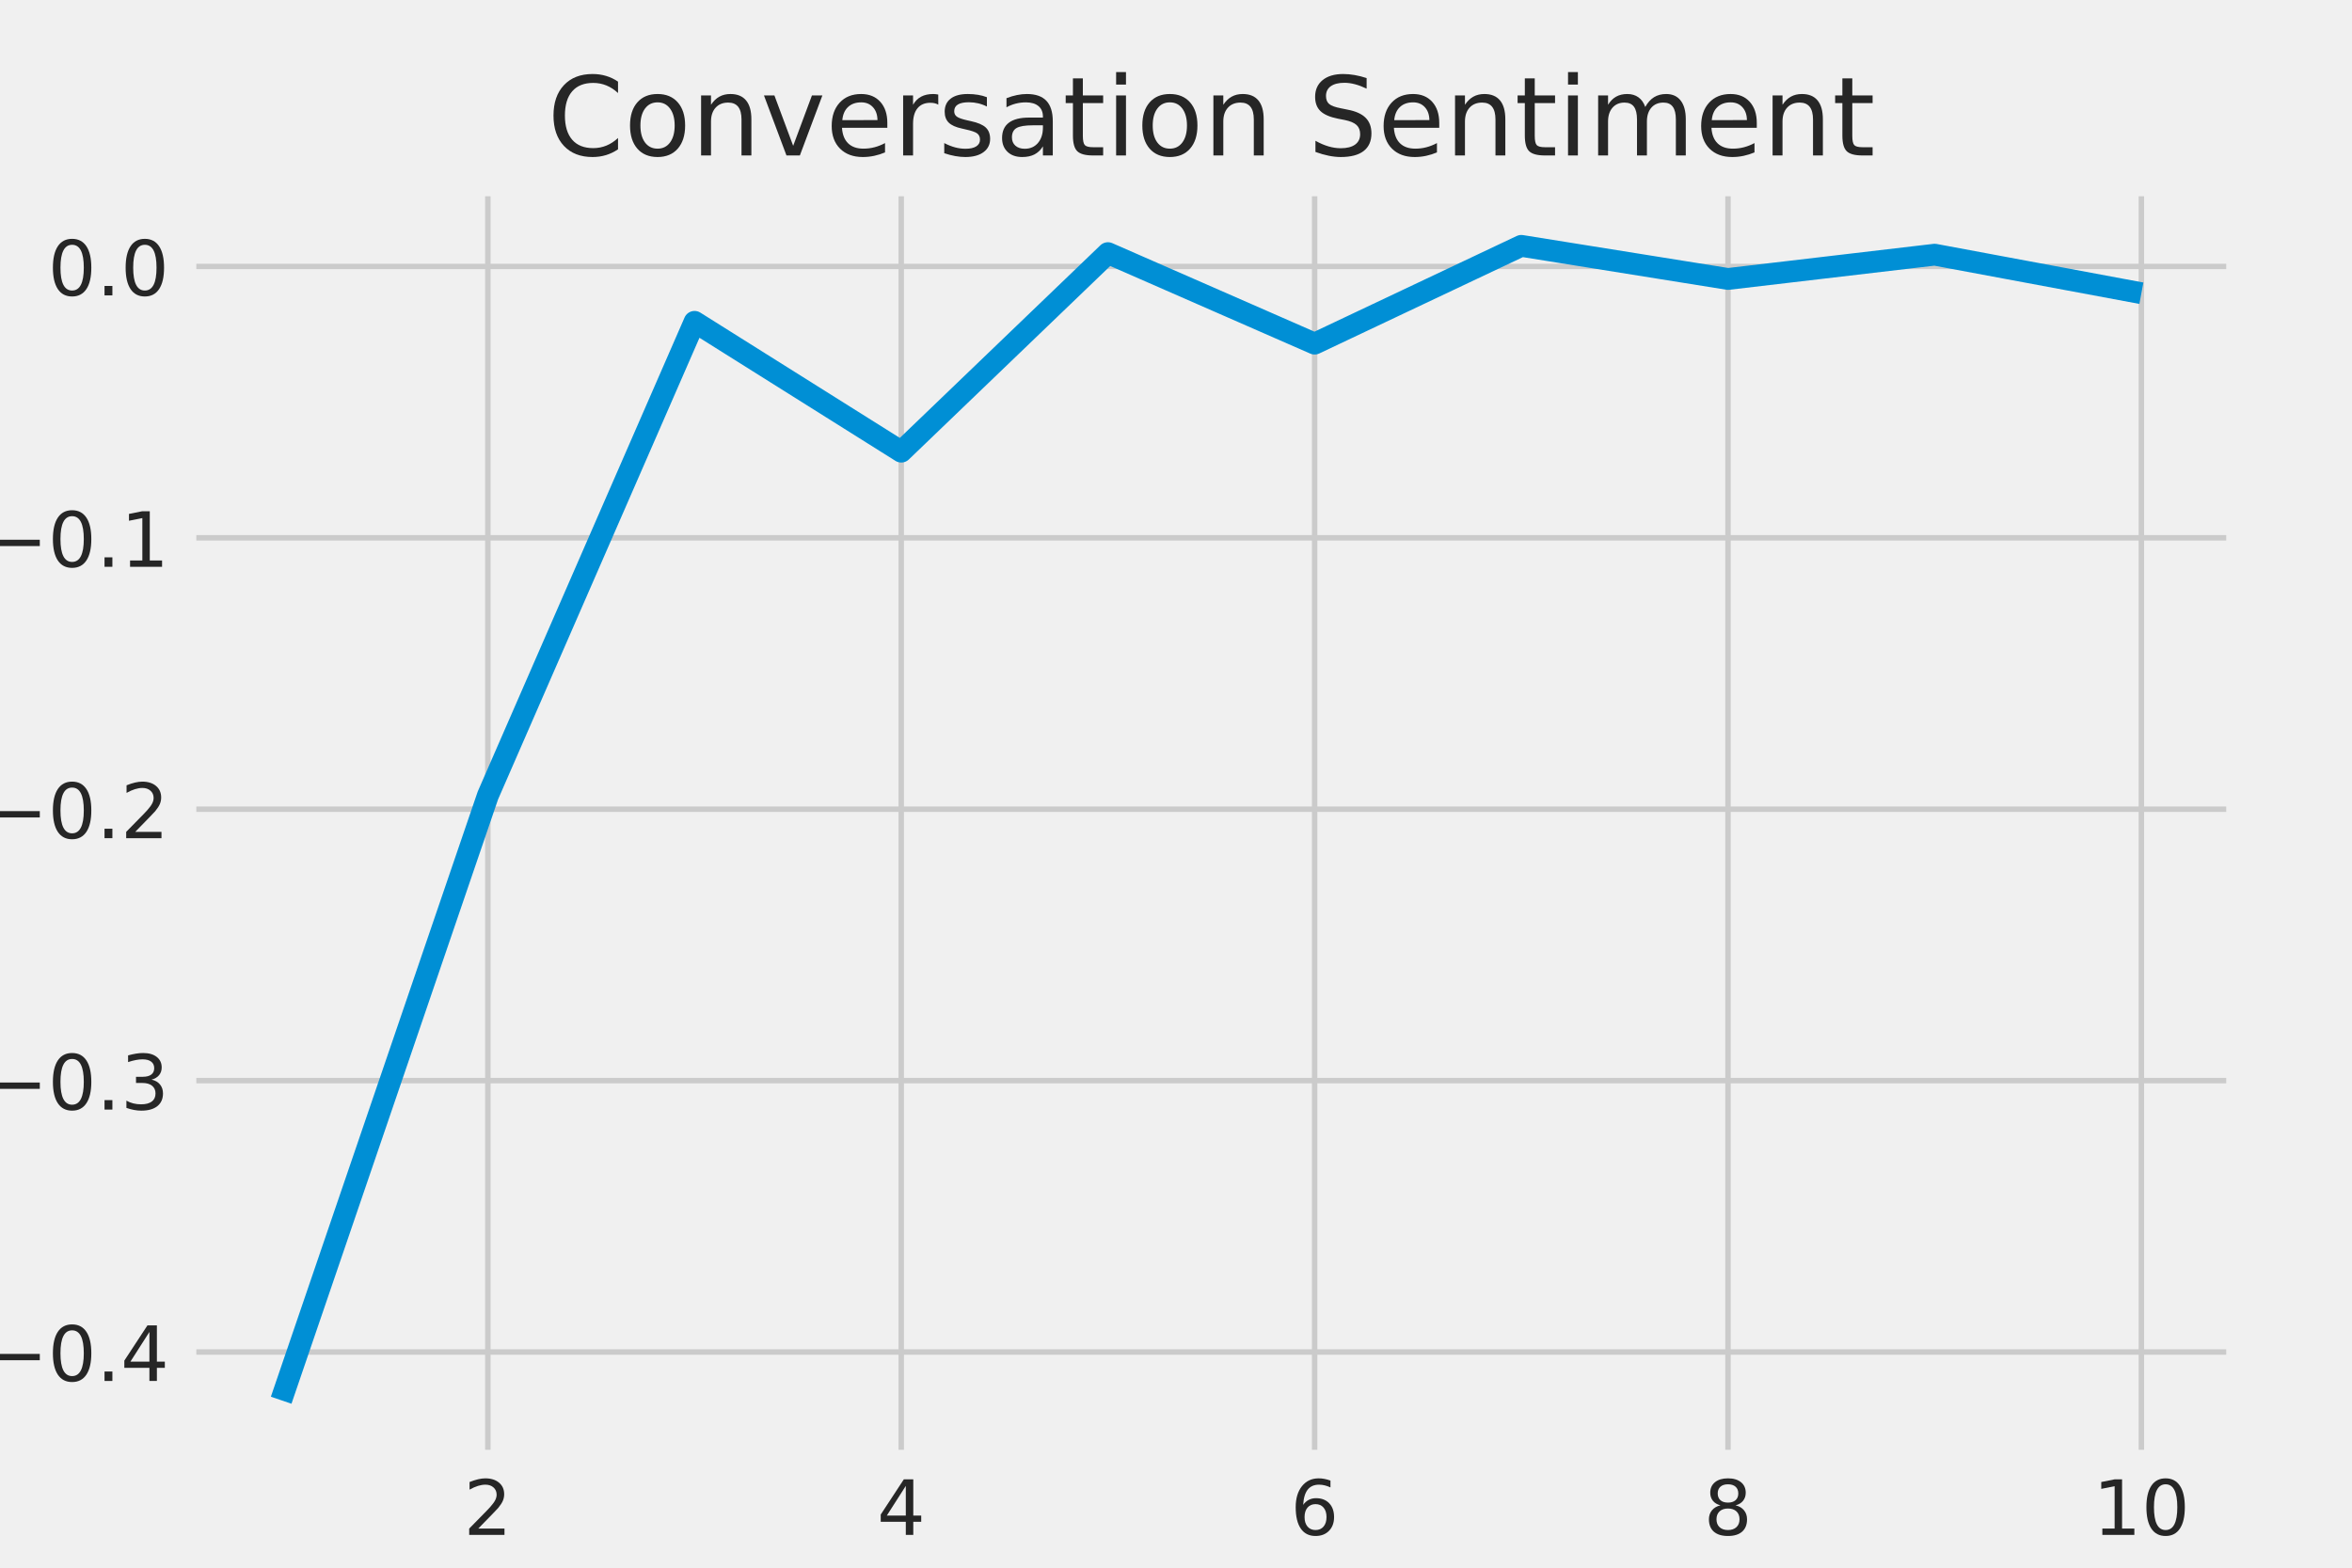
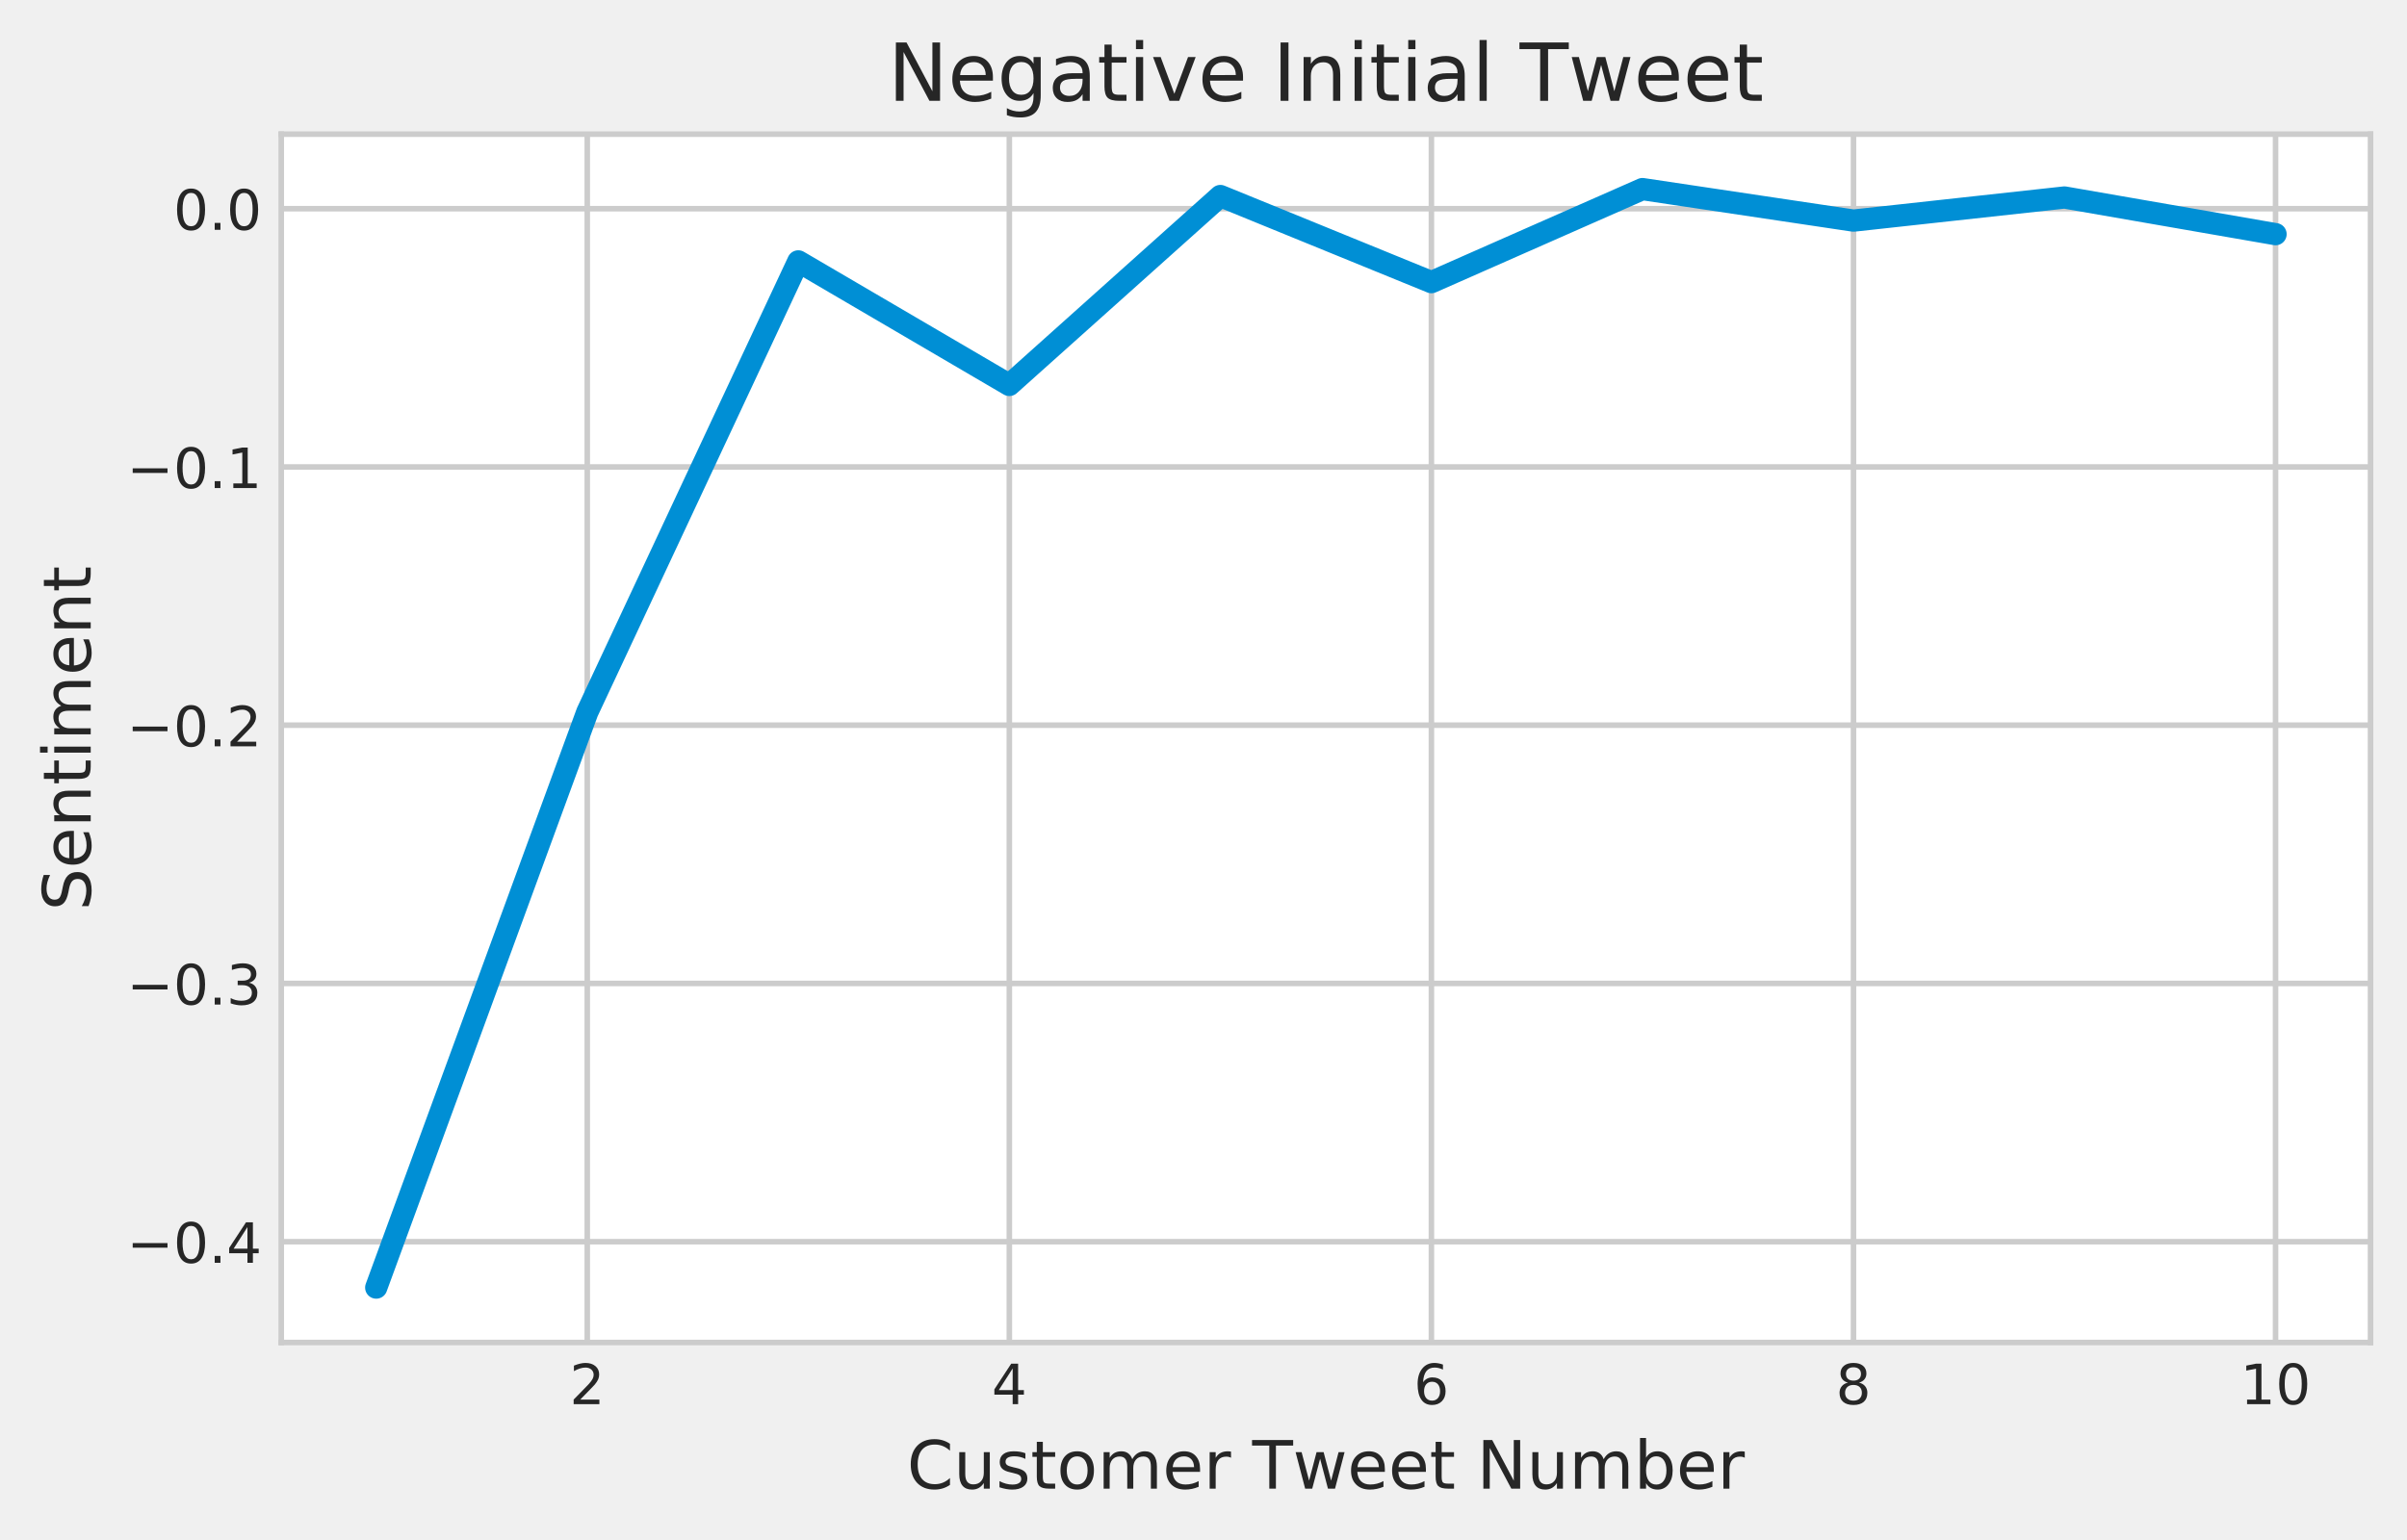
- <svg xmlns="http://www.w3.org/2000/svg" xmlns:xlink="http://www.w3.org/1999/xlink" height="288pt" version="1.1" viewBox="0 0 432 288" width="432pt">
+ <svg xmlns="http://www.w3.org/2000/svg" xmlns:xlink="http://www.w3.org/1999/xlink" height="277pt" version="1.1" viewBox="0 0 433 277" width="433pt">
  <defs>
    <style type="text/css">
*{stroke-linecap:butt;stroke-linejoin:round;}
  </style>
  </defs>
  <g id="figure_1">
    <g id="patch_1">
-       <path d="M 0 288  L 432 288  L 432 0  L 0 0  z " style="fill:#f0f0f0;" />
+       <path d="M 0 277.574  L 433.637 277.574  L 433.637 0  L 0 0  z " style="fill:#f0f0f0;" />
    </g>
    <g id="axes_1">
      <g id="patch_2">
-         <path d="M 34.56 267.84  L 410.4 267.84  L 410.4 34.56  L 34.56 34.56  z " style="fill:#f0f0f0;" />
+         <path d="M 50.597 241.582  L 426.437 241.582  L 426.437 24.142  L 50.597 24.142  z " style="fill:#ffffff;" />
      </g>
      <g id="matplotlib.axis_1">
        <g id="xtick_1">
          <g id="line2d_1">
-             <path clip-path="url(#pc382b73da5)" d="M 89.607 267.84  L 89.607 34.56  " style="fill:none;stroke:#cbcbcb;" />
+             <path clip-path="url(#p778d859716)" d="M 105.644 241.582  L 105.644 24.142  " style="fill:none;stroke:#cccccc;stroke-linecap:round;" />
          </g>
          <g id="line2d_2" />
          <g id="text_1">
            <defs>
              <path d="M 19.188 8.297  L 53.609 8.297  L 53.609 0  L 7.328 0  L 7.328 8.297  Q 12.938 14.109 22.625 23.891  Q 32.328 33.688 34.812 36.531  Q 39.547 41.844 41.422 45.531  Q 43.312 49.219 43.312 52.781  Q 43.312 58.594 39.234 62.25  Q 35.156 65.922 28.609 65.922  Q 23.969 65.922 18.812 64.312  Q 13.672 62.703 7.812 59.422  L 7.812 69.391  Q 13.766 71.781 18.938 73  Q 24.125 74.219 28.422 74.219  Q 39.75 74.219 46.484 68.547  Q 53.219 62.891 53.219 53.422  Q 53.219 48.922 51.531 44.891  Q 49.859 40.875 45.406 35.406  Q 44.188 33.984 37.641 27.219  Q 31.109 20.453 19.188 8.297  z " id="DejaVuSans-32" />
            </defs>
-             <g style="fill:#262626;" transform="translate(85.15352 281.9778)scale(0.14 -0.14)">
+             <g style="fill:#262626;" transform="translate(102.4626 252.6802)scale(0.1 -0.1)">
              <use xlink:href="#DejaVuSans-32" />
            </g>
          </g>
        </g>
        <g id="xtick_2">
          <g id="line2d_3">
-             <path clip-path="url(#pc382b73da5)" d="M 165.535 267.84  L 165.535 34.56  " style="fill:none;stroke:#cbcbcb;" />
+             <path clip-path="url(#p778d859716)" d="M 181.571 241.582  L 181.571 24.142  " style="fill:none;stroke:#cccccc;stroke-linecap:round;" />
          </g>
          <g id="line2d_4" />
          <g id="text_2">
            <defs>
              <path d="M 37.797 64.312  L 12.891 25.391  L 37.797 25.391  z M 35.203 72.906  L 47.609 72.906  L 47.609 25.391  L 58.016 25.391  L 58.016 17.188  L 47.609 17.188  L 47.609 0  L 37.797 0  L 37.797 17.188  L 4.891 17.188  L 4.891 26.703  z " id="DejaVuSans-34" />
            </defs>
-             <g style="fill:#262626;" transform="translate(161.0808 281.9778)scale(0.14 -0.14)">
+             <g style="fill:#262626;" transform="translate(178.3899 252.6802)scale(0.1 -0.1)">
              <use xlink:href="#DejaVuSans-34" />
            </g>
          </g>
        </g>
        <g id="xtick_3">
          <g id="line2d_5">
-             <path clip-path="url(#pc382b73da5)" d="M 241.462 267.84  L 241.462 34.56  " style="fill:none;stroke:#cbcbcb;" />
+             <path clip-path="url(#p778d859716)" d="M 257.498 241.582  L 257.498 24.142  " style="fill:none;stroke:#cccccc;stroke-linecap:round;" />
          </g>
          <g id="line2d_6" />
          <g id="text_3">
            <defs>
              <path d="M 33.016 40.375  Q 26.375 40.375 22.484 35.828  Q 18.609 31.297 18.609 23.391  Q 18.609 15.531 22.484 10.953  Q 26.375 6.391 33.016 6.391  Q 39.656 6.391 43.531 10.953  Q 47.406 15.531 47.406 23.391  Q 47.406 31.297 43.531 35.828  Q 39.656 40.375 33.016 40.375  z M 52.594 71.297  L 52.594 62.312  Q 48.875 64.062 45.094 64.984  Q 41.312 65.922 37.594 65.922  Q 27.828 65.922 22.672 59.328  Q 17.531 52.734 16.797 39.406  Q 19.672 43.656 24.016 45.922  Q 28.375 48.188 33.594 48.188  Q 44.578 48.188 50.953 41.516  Q 57.328 34.859 57.328 23.391  Q 57.328 12.156 50.688 5.359  Q 44.047 -1.422 33.016 -1.422  Q 20.359 -1.422 13.672 8.266  Q 6.984 17.969 6.984 36.375  Q 6.984 53.656 15.188 63.938  Q 23.391 74.219 37.203 74.219  Q 40.922 74.219 44.703 73.484  Q 48.484 72.75 52.594 71.297  z " id="DejaVuSans-36" />
            </defs>
-             <g style="fill:#262626;" transform="translate(237.0081 281.9778)scale(0.14 -0.14)">
+             <g style="fill:#262626;" transform="translate(254.3171 252.6802)scale(0.1 -0.1)">
              <use xlink:href="#DejaVuSans-36" />
            </g>
          </g>
        </g>
        <g id="xtick_4">
          <g id="line2d_7">
-             <path clip-path="url(#pc382b73da5)" d="M 317.389 267.84  L 317.389 34.56  " style="fill:none;stroke:#cbcbcb;" />
+             <path clip-path="url(#p778d859716)" d="M 333.426 241.582  L 333.426 24.142  " style="fill:none;stroke:#cccccc;stroke-linecap:round;" />
          </g>
          <g id="line2d_8" />
          <g id="text_4">
            <defs>
              <path d="M 31.781 34.625  Q 24.75 34.625 20.719 30.859  Q 16.703 27.094 16.703 20.516  Q 16.703 13.922 20.719 10.156  Q 24.75 6.391 31.781 6.391  Q 38.812 6.391 42.859 10.172  Q 46.922 13.969 46.922 20.516  Q 46.922 27.094 42.891 30.859  Q 38.875 34.625 31.781 34.625  z M 21.922 38.812  Q 15.578 40.375 12.031 44.719  Q 8.5 49.078 8.5 55.328  Q 8.5 64.062 14.719 69.141  Q 20.953 74.219 31.781 74.219  Q 42.672 74.219 48.875 69.141  Q 55.078 64.062 55.078 55.328  Q 55.078 49.078 51.531 44.719  Q 48 40.375 41.703 38.812  Q 48.828 37.156 52.797 32.312  Q 56.781 27.484 56.781 20.516  Q 56.781 9.906 50.312 4.234  Q 43.844 -1.422 31.781 -1.422  Q 19.734 -1.422 13.25 4.234  Q 6.781 9.906 6.781 20.516  Q 6.781 27.484 10.781 32.312  Q 14.797 37.156 21.922 38.812  z M 18.312 54.391  Q 18.312 48.734 21.844 45.562  Q 25.391 42.391 31.781 42.391  Q 38.141 42.391 41.719 45.562  Q 45.312 48.734 45.312 54.391  Q 45.312 60.062 41.719 63.234  Q 38.141 66.406 31.781 66.406  Q 25.391 66.406 21.844 63.234  Q 18.312 60.062 18.312 54.391  z " id="DejaVuSans-38" />
            </defs>
-             <g style="fill:#262626;" transform="translate(312.9353 281.9778)scale(0.14 -0.14)">
+             <g style="fill:#262626;" transform="translate(330.2444 252.6802)scale(0.1 -0.1)">
              <use xlink:href="#DejaVuSans-38" />
            </g>
          </g>
        </g>
        <g id="xtick_5">
          <g id="line2d_9">
-             <path clip-path="url(#pc382b73da5)" d="M 393.316 267.84  L 393.316 34.56  " style="fill:none;stroke:#cbcbcb;" />
+             <path clip-path="url(#p778d859716)" d="M 409.353 241.582  L 409.353 24.142  " style="fill:none;stroke:#cccccc;stroke-linecap:round;" />
          </g>
          <g id="line2d_10" />
          <g id="text_5">
            <defs>
              <path d="M 12.406 8.297  L 28.516 8.297  L 28.516 63.922  L 10.984 60.406  L 10.984 69.391  L 28.422 72.906  L 38.281 72.906  L 38.281 8.297  L 54.391 8.297  L 54.391 0  L 12.406 0  z " id="DejaVuSans-31" />
              <path d="M 31.781 66.406  Q 24.172 66.406 20.328 58.906  Q 16.5 51.422 16.5 36.375  Q 16.5 21.391 20.328 13.891  Q 24.172 6.391 31.781 6.391  Q 39.453 6.391 43.281 13.891  Q 47.125 21.391 47.125 36.375  Q 47.125 51.422 43.281 58.906  Q 39.453 66.406 31.781 66.406  z M 31.781 74.219  Q 44.047 74.219 50.516 64.516  Q 56.984 54.828 56.984 36.375  Q 56.984 17.969 50.516 8.266  Q 44.047 -1.422 31.781 -1.422  Q 19.531 -1.422 13.062 8.266  Q 6.594 17.969 6.594 36.375  Q 6.594 54.828 13.062 64.516  Q 19.531 74.219 31.781 74.219  z " id="DejaVuSans-30" />
            </defs>
-             <g style="fill:#262626;" transform="translate(384.4089 281.9778)scale(0.14 -0.14)">
+             <g style="fill:#262626;" transform="translate(402.9904 252.6802)scale(0.1 -0.1)">
              <use xlink:href="#DejaVuSans-31" />
              <use x="63.623" xlink:href="#DejaVuSans-30" />
            </g>
          </g>
        </g>
        <g id="text_6">
          <defs>
            <path d="M 64.406 67.281  L 64.406 56.891  Q 59.422 61.531 53.781 63.812  Q 48.141 66.109 41.797 66.109  Q 29.297 66.109 22.656 58.469  Q 16.016 50.828 16.016 36.375  Q 16.016 21.969 22.656 14.328  Q 29.297 6.688 41.797 6.688  Q 48.141 6.688 53.781 8.984  Q 59.422 11.281 64.406 15.922  L 64.406 5.609  Q 59.234 2.094 53.438 0.328  Q 47.656 -1.422 41.219 -1.422  Q 24.656 -1.422 15.125 8.703  Q 5.609 18.844 5.609 36.375  Q 5.609 53.953 15.125 64.078  Q 24.656 74.219 41.219 74.219  Q 47.75 74.219 53.531 72.484  Q 59.328 70.75 64.406 67.281  z " id="DejaVuSans-43" />
            <path d="M 8.5 21.578  L 8.5 54.688  L 17.484 54.688  L 17.484 21.922  Q 17.484 14.156 20.5 10.266  Q 23.531 6.391 29.594 6.391  Q 36.859 6.391 41.078 11.031  Q 45.312 15.672 45.312 23.688  L 45.312 54.688  L 54.297 54.688  L 54.297 0  L 45.312 0  L 45.312 8.406  Q 42.047 3.422 37.719 1  Q 33.406 -1.422 27.688 -1.422  Q 18.266 -1.422 13.375 4.438  Q 8.5 10.297 8.5 21.578  z M 31.109 56  z " id="DejaVuSans-75" />
            <path d="M 44.281 53.078  L 44.281 44.578  Q 40.484 46.531 36.375 47.5  Q 32.281 48.484 27.875 48.484  Q 21.188 48.484 17.844 46.438  Q 14.5 44.391 14.5 40.281  Q 14.5 37.156 16.891 35.375  Q 19.281 33.594 26.516 31.984  L 29.594 31.297  Q 39.156 29.25 43.188 25.516  Q 47.219 21.781 47.219 15.094  Q 47.219 7.469 41.188 3.016  Q 35.156 -1.422 24.609 -1.422  Q 20.219 -1.422 15.453 -0.562  Q 10.688 0.297 5.422 2  L 5.422 11.281  Q 10.406 8.688 15.234 7.391  Q 20.062 6.109 24.812 6.109  Q 31.156 6.109 34.562 8.281  Q 37.984 10.453 37.984 14.406  Q 37.984 18.062 35.516 20.016  Q 33.062 21.969 24.703 23.781  L 21.578 24.516  Q 13.234 26.266 9.516 29.906  Q 5.812 33.547 5.812 39.891  Q 5.812 47.609 11.281 51.797  Q 16.75 56 26.812 56  Q 31.781 56 36.172 55.266  Q 40.578 54.547 44.281 53.078  z " id="DejaVuSans-73" />
            <path d="M 18.312 70.219  L 18.312 54.688  L 36.812 54.688  L 36.812 47.703  L 18.312 47.703  L 18.312 18.016  Q 18.312 11.328 20.141 9.422  Q 21.969 7.516 27.594 7.516  L 36.812 7.516  L 36.812 0  L 27.594 0  Q 17.188 0 13.234 3.875  Q 9.281 7.766 9.281 18.016  L 9.281 47.703  L 2.688 47.703  L 2.688 54.688  L 9.281 54.688  L 9.281 70.219  z " id="DejaVuSans-74" />
            <path d="M 30.609 48.391  Q 23.391 48.391 19.188 42.75  Q 14.984 37.109 14.984 27.297  Q 14.984 17.484 19.156 11.844  Q 23.344 6.203 30.609 6.203  Q 37.797 6.203 41.984 11.859  Q 46.188 17.531 46.188 27.297  Q 46.188 37.016 41.984 42.703  Q 37.797 48.391 30.609 48.391  z M 30.609 56  Q 42.328 56 49.016 48.375  Q 55.719 40.766 55.719 27.297  Q 55.719 13.875 49.016 6.219  Q 42.328 -1.422 30.609 -1.422  Q 18.844 -1.422 12.172 6.219  Q 5.516 13.875 5.516 27.297  Q 5.516 40.766 12.172 48.375  Q 18.844 56 30.609 56  z " id="DejaVuSans-6f" />
            <path d="M 52 44.188  Q 55.375 50.25 60.062 53.125  Q 64.75 56 71.094 56  Q 79.641 56 84.281 50.016  Q 88.922 44.047 88.922 33.016  L 88.922 0  L 79.891 0  L 79.891 32.719  Q 79.891 40.578 77.094 44.375  Q 74.312 48.188 68.609 48.188  Q 61.625 48.188 57.562 43.547  Q 53.516 38.922 53.516 30.906  L 53.516 0  L 44.484 0  L 44.484 32.719  Q 44.484 40.625 41.703 44.406  Q 38.922 48.188 33.109 48.188  Q 26.219 48.188 22.156 43.531  Q 18.109 38.875 18.109 30.906  L 18.109 0  L 9.078 0  L 9.078 54.688  L 18.109 54.688  L 18.109 46.188  Q 21.188 51.219 25.484 53.609  Q 29.781 56 35.688 56  Q 41.656 56 45.828 52.969  Q 50 49.953 52 44.188  z " id="DejaVuSans-6d" />
            <path d="M 56.203 29.594  L 56.203 25.203  L 14.891 25.203  Q 15.484 15.922 20.484 11.062  Q 25.484 6.203 34.422 6.203  Q 39.594 6.203 44.453 7.469  Q 49.312 8.734 54.109 11.281  L 54.109 2.781  Q 49.266 0.734 44.188 -0.344  Q 39.109 -1.422 33.891 -1.422  Q 20.797 -1.422 13.156 6.188  Q 5.516 13.812 5.516 26.812  Q 5.516 40.234 12.766 48.109  Q 20.016 56 32.328 56  Q 43.359 56 49.781 48.891  Q 56.203 41.797 56.203 29.594  z M 47.219 32.234  Q 47.125 39.594 43.094 43.984  Q 39.062 48.391 32.422 48.391  Q 24.906 48.391 20.391 44.141  Q 15.875 39.891 15.188 32.172  z " id="DejaVuSans-65" />
            <path d="M 41.109 46.297  Q 39.594 47.172 37.812 47.578  Q 36.031 48 33.891 48  Q 26.266 48 22.188 43.047  Q 18.109 38.094 18.109 28.812  L 18.109 0  L 9.078 0  L 9.078 54.688  L 18.109 54.688  L 18.109 46.188  Q 20.953 51.172 25.484 53.578  Q 30.031 56 36.531 56  Q 37.453 56 38.578 55.875  Q 39.703 55.766 41.062 55.516  z " id="DejaVuSans-72" />
            <path id="DejaVuSans-20" />
            <path d="M -0.297 72.906  L 61.375 72.906  L 61.375 64.594  L 35.5 64.594  L 35.5 0  L 25.594 0  L 25.594 64.594  L -0.297 64.594  z " id="DejaVuSans-54" />
            <path d="M 4.203 54.688  L 13.188 54.688  L 24.422 12.016  L 35.594 54.688  L 46.188 54.688  L 57.422 12.016  L 68.609 54.688  L 77.594 54.688  L 63.281 0  L 52.688 0  L 40.922 44.828  L 29.109 0  L 18.5 0  z " id="DejaVuSans-77" />
            <path d="M 9.812 72.906  L 23.094 72.906  L 55.422 11.922  L 55.422 72.906  L 64.984 72.906  L 64.984 0  L 51.703 0  L 19.391 60.984  L 19.391 0  L 9.812 0  z " id="DejaVuSans-4e" />
            <path d="M 48.688 27.297  Q 48.688 37.203 44.609 42.844  Q 40.531 48.484 33.406 48.484  Q 26.266 48.484 22.188 42.844  Q 18.109 37.203 18.109 27.297  Q 18.109 17.391 22.188 11.75  Q 26.266 6.109 33.406 6.109  Q 40.531 6.109 44.609 11.75  Q 48.688 17.391 48.688 27.297  z M 18.109 46.391  Q 20.953 51.266 25.266 53.625  Q 29.594 56 35.594 56  Q 45.562 56 51.781 48.094  Q 58.016 40.188 58.016 27.297  Q 58.016 14.406 51.781 6.484  Q 45.562 -1.422 35.594 -1.422  Q 29.594 -1.422 25.266 0.953  Q 20.953 3.328 18.109 8.203  L 18.109 0  L 9.078 0  L 9.078 75.984  L 18.109 75.984  z " id="DejaVuSans-62" />
          </defs>
-           <g style="fill:#262626;" transform="translate(116.9852 301.6547)scale(0.168 -0.168)">
+           <g style="fill:#262626;" transform="translate(163.1631 267.878)scale(0.12 -0.12)">
            <use xlink:href="#DejaVuSans-43" />
            <use x="69.824" xlink:href="#DejaVuSans-75" />
            <use x="133.203" xlink:href="#DejaVuSans-73" />
            <use x="185.303" xlink:href="#DejaVuSans-74" />
            <use x="224.512" xlink:href="#DejaVuSans-6f" />
            <use x="285.693" xlink:href="#DejaVuSans-6d" />
            <use x="383.105" xlink:href="#DejaVuSans-65" />
            <use x="444.629" xlink:href="#DejaVuSans-72" />
            <use x="485.742" xlink:href="#DejaVuSans-20" />
            <use x="517.529" xlink:href="#DejaVuSans-54" />
            <use x="578.363" xlink:href="#DejaVuSans-77" />
            <use x="660.15" xlink:href="#DejaVuSans-65" />
            <use x="721.674" xlink:href="#DejaVuSans-65" />
            <use x="783.197" xlink:href="#DejaVuSans-74" />
            <use x="822.406" xlink:href="#DejaVuSans-20" />
            <use x="854.193" xlink:href="#DejaVuSans-4e" />
            <use x="928.998" xlink:href="#DejaVuSans-75" />
            <use x="992.377" xlink:href="#DejaVuSans-6d" />
            <use x="1089.789" xlink:href="#DejaVuSans-62" />
            <use x="1153.266" xlink:href="#DejaVuSans-65" />
            <use x="1214.789" xlink:href="#DejaVuSans-72" />
          </g>
        </g>
      </g>
      <g id="matplotlib.axis_2">
        <g id="ytick_1">
          <g id="line2d_11">
-             <path clip-path="url(#pc382b73da5)" d="M 34.56 248.378  L 410.4 248.378  " style="fill:none;stroke:#cbcbcb;" />
+             <path clip-path="url(#p778d859716)" d="M 50.597 223.441  L 426.437 223.441  " style="fill:none;stroke:#cccccc;stroke-linecap:round;" />
          </g>
          <g id="line2d_12" />
          <g id="text_7">
            <defs>
              <path d="M 10.594 35.5  L 73.188 35.5  L 73.188 27.203  L 10.594 27.203  z " id="DejaVuSans-2212" />
              <path d="M 10.688 12.406  L 21 12.406  L 21 0  L 10.688 0  z " id="DejaVuSans-2e" />
            </defs>
-             <g style="fill:#262626;" transform="translate(-2.935938 253.6971)scale(0.14 -0.14)">
+             <g style="fill:#262626;" transform="translate(22.81375 227.2406)scale(0.1 -0.1)">
              <use xlink:href="#DejaVuSans-2212" />
              <use x="83.789" xlink:href="#DejaVuSans-30" />
              <use x="147.412" xlink:href="#DejaVuSans-2e" />
              <use x="179.199" xlink:href="#DejaVuSans-34" />
            </g>
          </g>
        </g>
        <g id="ytick_2">
          <g id="line2d_13">
-             <path clip-path="url(#pc382b73da5)" d="M 34.56 198.521  L 410.4 198.521  " style="fill:none;stroke:#cbcbcb;" />
+             <path clip-path="url(#p778d859716)" d="M 50.597 176.969  L 426.437 176.969  " style="fill:none;stroke:#cccccc;stroke-linecap:round;" />
          </g>
          <g id="line2d_14" />
          <g id="text_8">
            <defs>
              <path d="M 40.578 39.312  Q 47.656 37.797 51.625 33  Q 55.609 28.219 55.609 21.188  Q 55.609 10.406 48.188 4.484  Q 40.766 -1.422 27.094 -1.422  Q 22.516 -1.422 17.656 -0.516  Q 12.797 0.391 7.625 2.203  L 7.625 11.719  Q 11.719 9.328 16.594 8.109  Q 21.484 6.891 26.812 6.891  Q 36.078 6.891 40.938 10.547  Q 45.797 14.203 45.797 21.188  Q 45.797 27.641 41.281 31.266  Q 36.766 34.906 28.719 34.906  L 20.219 34.906  L 20.219 43.016  L 29.109 43.016  Q 36.375 43.016 40.234 45.922  Q 44.094 48.828 44.094 54.297  Q 44.094 59.906 40.109 62.906  Q 36.141 65.922 28.719 65.922  Q 24.656 65.922 20.016 65.031  Q 15.375 64.156 9.812 62.312  L 9.812 71.094  Q 15.438 72.656 20.344 73.438  Q 25.25 74.219 29.594 74.219  Q 40.828 74.219 47.359 69.109  Q 53.906 64.016 53.906 55.328  Q 53.906 49.266 50.438 45.094  Q 46.969 40.922 40.578 39.312  z " id="DejaVuSans-33" />
            </defs>
-             <g style="fill:#262626;" transform="translate(-2.935938 203.8398)scale(0.14 -0.14)">
+             <g style="fill:#262626;" transform="translate(22.81375 180.7687)scale(0.1 -0.1)">
              <use xlink:href="#DejaVuSans-2212" />
              <use x="83.789" xlink:href="#DejaVuSans-30" />
              <use x="147.412" xlink:href="#DejaVuSans-2e" />
              <use x="179.199" xlink:href="#DejaVuSans-33" />
            </g>
          </g>
        </g>
        <g id="ytick_3">
          <g id="line2d_15">
-             <path clip-path="url(#pc382b73da5)" d="M 34.56 148.664  L 410.4 148.664  " style="fill:none;stroke:#cbcbcb;" />
+             <path clip-path="url(#p778d859716)" d="M 50.597 130.498  L 426.437 130.498  " style="fill:none;stroke:#cccccc;stroke-linecap:round;" />
          </g>
          <g id="line2d_16" />
          <g id="text_9">
-             <g style="fill:#262626;" transform="translate(-2.935938 153.9824)scale(0.14 -0.14)">
+             <g style="fill:#262626;" transform="translate(22.81375 134.2967)scale(0.1 -0.1)">
              <use xlink:href="#DejaVuSans-2212" />
              <use x="83.789" xlink:href="#DejaVuSans-30" />
              <use x="147.412" xlink:href="#DejaVuSans-2e" />
              <use x="179.199" xlink:href="#DejaVuSans-32" />
            </g>
          </g>
        </g>
        <g id="ytick_4">
          <g id="line2d_17">
-             <path clip-path="url(#pc382b73da5)" d="M 34.56 98.806  L 410.4 98.806  " style="fill:none;stroke:#cbcbcb;" />
+             <path clip-path="url(#p778d859716)" d="M 50.597 84.026  L 426.437 84.026  " style="fill:none;stroke:#cccccc;stroke-linecap:round;" />
          </g>
          <g id="line2d_18" />
          <g id="text_10">
-             <g style="fill:#262626;" transform="translate(-2.935938 104.1251)scale(0.14 -0.14)">
+             <g style="fill:#262626;" transform="translate(22.81375 87.82478)scale(0.1 -0.1)">
              <use xlink:href="#DejaVuSans-2212" />
              <use x="83.789" xlink:href="#DejaVuSans-30" />
              <use x="147.412" xlink:href="#DejaVuSans-2e" />
              <use x="179.199" xlink:href="#DejaVuSans-31" />
            </g>
          </g>
        </g>
        <g id="ytick_5">
          <g id="line2d_19">
-             <path clip-path="url(#pc382b73da5)" d="M 34.56 48.949  L 410.4 48.949  " style="fill:none;stroke:#cbcbcb;" />
+             <path clip-path="url(#p778d859716)" d="M 50.597 37.554  L 426.437 37.554  " style="fill:none;stroke:#cccccc;stroke-linecap:round;" />
          </g>
          <g id="line2d_20" />
          <g id="text_11">
-             <g style="fill:#262626;" transform="translate(8.795625 54.26779)scale(0.14 -0.14)">
+             <g style="fill:#262626;" transform="translate(31.19344 41.35283)scale(0.1 -0.1)">
              <use xlink:href="#DejaVuSans-30" />
              <use x="63.623" xlink:href="#DejaVuSans-2e" />
              <use x="95.41" xlink:href="#DejaVuSans-30" />
            </g>
          </g>
        </g>
        <g id="text_12">
          <defs>
            <path d="M 53.516 70.516  L 53.516 60.891  Q 47.906 63.578 42.922 64.891  Q 37.938 66.219 33.297 66.219  Q 25.25 66.219 20.875 63.094  Q 16.5 59.969 16.5 54.203  Q 16.5 49.359 19.406 46.891  Q 22.312 44.438 30.422 42.922  L 36.375 41.703  Q 47.406 39.594 52.656 34.297  Q 57.906 29 57.906 20.125  Q 57.906 9.516 50.797 4.047  Q 43.703 -1.422 29.984 -1.422  Q 24.812 -1.422 18.969 -0.25  Q 13.141 0.922 6.891 3.219  L 6.891 13.375  Q 12.891 10.016 18.656 8.297  Q 24.422 6.594 29.984 6.594  Q 38.422 6.594 43.016 9.906  Q 47.609 13.234 47.609 19.391  Q 47.609 24.75 44.312 27.781  Q 41.016 30.812 33.5 32.328  L 27.484 33.5  Q 16.453 35.688 11.516 40.375  Q 6.594 45.062 6.594 53.422  Q 6.594 63.094 13.406 68.656  Q 20.219 74.219 32.172 74.219  Q 37.312 74.219 42.625 73.281  Q 47.953 72.359 53.516 70.516  z " id="DejaVuSans-53" />
            <path d="M 54.891 33.016  L 54.891 0  L 45.906 0  L 45.906 32.719  Q 45.906 40.484 42.875 44.328  Q 39.844 48.188 33.797 48.188  Q 26.516 48.188 22.312 43.547  Q 18.109 38.922 18.109 30.906  L 18.109 0  L 9.078 0  L 9.078 54.688  L 18.109 54.688  L 18.109 46.188  Q 21.344 51.125 25.703 53.562  Q 30.078 56 35.797 56  Q 45.219 56 50.047 50.172  Q 54.891 44.344 54.891 33.016  z " id="DejaVuSans-6e" />
            <path d="M 9.422 54.688  L 18.406 54.688  L 18.406 0  L 9.422 0  z M 9.422 75.984  L 18.406 75.984  L 18.406 64.594  L 9.422 64.594  z " id="DejaVuSans-69" />
          </defs>
-           <g style="fill:#262626;" transform="translate(-10.42981 194.6188)rotate(-90)scale(0.168 -0.168)">
+           <g style="fill:#262626;" transform="translate(16.31812 163.8752)rotate(-90)scale(0.12 -0.12)">
            <use xlink:href="#DejaVuSans-53" />
            <use x="63.477" xlink:href="#DejaVuSans-65" />
            <use x="125" xlink:href="#DejaVuSans-6e" />
            <use x="188.379" xlink:href="#DejaVuSans-74" />
            <use x="227.588" xlink:href="#DejaVuSans-69" />
            <use x="255.371" xlink:href="#DejaVuSans-6d" />
            <use x="352.783" xlink:href="#DejaVuSans-65" />
            <use x="414.307" xlink:href="#DejaVuSans-6e" />
            <use x="477.686" xlink:href="#DejaVuSans-74" />
          </g>
        </g>
      </g>
      <g id="line2d_21">
-         <path clip-path="url(#pc382b73da5)" d="M 51.644 257.236  L 89.607 146.152  L 127.571 59.123  L 165.535 82.973  L 203.498 46.501  L 241.462 63.128  L 279.425 45.164  L 317.389 51.249  L 355.353 46.786  L 393.316 53.867  " style="fill:none;stroke:#008fd5;stroke-width:4;" />
+         <path clip-path="url(#p778d859716)" d="M 67.68 231.698  L 105.644 128.157  L 143.607 47.037  L 181.571 69.267  L 219.535 35.272  L 257.498 50.77  L 295.462 34.025  L 333.426 39.698  L 371.389 35.537  L 409.353 42.137  " style="fill:none;stroke:#008fd5;stroke-linecap:round;stroke-width:4;" />
      </g>
      <g id="patch_3">
-         <path d="M 34.56 267.84  L 34.56 34.56  " style="fill:none;stroke:#f0f0f0;stroke-linecap:square;stroke-linejoin:miter;stroke-width:3;" />
+         <path d="M 50.597 241.582  L 50.597 24.142  " style="fill:none;stroke:#cccccc;stroke-linecap:square;stroke-linejoin:miter;" />
      </g>
      <g id="patch_4">
-         <path d="M 410.4 267.84  L 410.4 34.56  " style="fill:none;stroke:#f0f0f0;stroke-linecap:square;stroke-linejoin:miter;stroke-width:3;" />
+         <path d="M 426.437 241.582  L 426.437 24.142  " style="fill:none;stroke:#cccccc;stroke-linecap:square;stroke-linejoin:miter;" />
      </g>
      <g id="patch_5">
-         <path d="M 34.56 267.84  L 410.4 267.84  " style="fill:none;stroke:#f0f0f0;stroke-linecap:square;stroke-linejoin:miter;stroke-width:3;" />
+         <path d="M 50.597 241.582  L 426.437 241.582  " style="fill:none;stroke:#cccccc;stroke-linecap:square;stroke-linejoin:miter;" />
      </g>
      <g id="patch_6">
-         <path d="M 34.56 34.56  L 410.4 34.56  " style="fill:none;stroke:#f0f0f0;stroke-linecap:square;stroke-linejoin:miter;stroke-width:3;" />
+         <path d="M 50.597 24.142  L 426.437 24.142  " style="fill:none;stroke:#cccccc;stroke-linecap:square;stroke-linejoin:miter;" />
      </g>
      <g id="text_13">
        <defs>
+           <path d="M 45.406 27.984  Q 45.406 37.75 41.375 43.109  Q 37.359 48.484 30.078 48.484  Q 22.859 48.484 18.828 43.109  Q 14.797 37.75 14.797 27.984  Q 14.797 18.266 18.828 12.891  Q 22.859 7.516 30.078 7.516  Q 37.359 7.516 41.375 12.891  Q 45.406 18.266 45.406 27.984  z M 54.391 6.781  Q 54.391 -7.172 48.188 -13.984  Q 42 -20.797 29.203 -20.797  Q 24.469 -20.797 20.266 -20.094  Q 16.062 -19.391 12.109 -17.922  L 12.109 -9.188  Q 16.062 -11.328 19.922 -12.344  Q 23.781 -13.375 27.781 -13.375  Q 36.625 -13.375 41.016 -8.766  Q 45.406 -4.156 45.406 5.172  L 45.406 9.625  Q 42.625 4.781 38.281 2.391  Q 33.938 0 27.875 0  Q 17.828 0 11.672 7.656  Q 5.516 15.328 5.516 27.984  Q 5.516 40.672 11.672 48.328  Q 17.828 56 27.875 56  Q 33.938 56 38.281 53.609  Q 42.625 51.219 45.406 46.391  L 45.406 54.688  L 54.391 54.688  z " id="DejaVuSans-67" />
+           <path d="M 34.281 27.484  Q 23.391 27.484 19.188 25  Q 14.984 22.516 14.984 16.5  Q 14.984 11.719 18.141 8.906  Q 21.297 6.109 26.703 6.109  Q 34.188 6.109 38.703 11.406  Q 43.219 16.703 43.219 25.484  L 43.219 27.484  z M 52.203 31.203  L 52.203 0  L 43.219 0  L 43.219 8.297  Q 40.141 3.328 35.547 0.953  Q 30.953 -1.422 24.312 -1.422  Q 15.922 -1.422 10.953 3.297  Q 6 8.016 6 15.922  Q 6 25.141 12.172 29.828  Q 18.359 34.516 30.609 34.516  L 43.219 34.516  L 43.219 35.406  Q 43.219 41.609 39.141 45  Q 35.062 48.391 27.688 48.391  Q 23 48.391 18.547 47.266  Q 14.109 46.141 10.016 43.891  L 10.016 52.203  Q 14.938 54.109 19.578 55.047  Q 24.219 56 28.609 56  Q 40.484 56 46.344 49.844  Q 52.203 43.703 52.203 31.203  z " id="DejaVuSans-61" />
          <path d="M 2.984 54.688  L 12.5 54.688  L 29.594 8.797  L 46.688 54.688  L 56.203 54.688  L 35.688 0  L 23.484 0  z " id="DejaVuSans-76" />
-           <path d="M 34.281 27.484  Q 23.391 27.484 19.188 25  Q 14.984 22.516 14.984 16.5  Q 14.984 11.719 18.141 8.906  Q 21.297 6.109 26.703 6.109  Q 34.188 6.109 38.703 11.406  Q 43.219 16.703 43.219 25.484  L 43.219 27.484  z M 52.203 31.203  L 52.203 0  L 43.219 0  L 43.219 8.297  Q 40.141 3.328 35.547 0.953  Q 30.953 -1.422 24.312 -1.422  Q 15.922 -1.422 10.953 3.297  Q 6 8.016 6 15.922  Q 6 25.141 12.172 29.828  Q 18.359 34.516 30.609 34.516  L 43.219 34.516  L 43.219 35.406  Q 43.219 41.609 39.141 45  Q 35.062 48.391 27.688 48.391  Q 23 48.391 18.547 47.266  Q 14.109 46.141 10.016 43.891  L 10.016 52.203  Q 14.938 54.109 19.578 55.047  Q 24.219 56 28.609 56  Q 40.484 56 46.344 49.844  Q 52.203 43.703 52.203 31.203  z " id="DejaVuSans-61" />
+           <path d="M 9.812 72.906  L 19.672 72.906  L 19.672 0  L 9.812 0  z " id="DejaVuSans-49" />
+           <path d="M 9.422 75.984  L 18.406 75.984  L 18.406 0  L 9.422 0  z " id="DejaVuSans-6c" />
        </defs>
-         <g style="fill:#262626;" transform="translate(100.5309 28.56)scale(0.2016 -0.2016)">
-           <use xlink:href="#DejaVuSans-43" />
-           <use x="69.824" xlink:href="#DejaVuSans-6f" />
-           <use x="131.006" xlink:href="#DejaVuSans-6e" />
-           <use x="194.385" xlink:href="#DejaVuSans-76" />
-           <use x="253.564" xlink:href="#DejaVuSans-65" />
-           <use x="315.088" xlink:href="#DejaVuSans-72" />
-           <use x="356.201" xlink:href="#DejaVuSans-73" />
-           <use x="408.301" xlink:href="#DejaVuSans-61" />
-           <use x="469.58" xlink:href="#DejaVuSans-74" />
-           <use x="508.789" xlink:href="#DejaVuSans-69" />
-           <use x="536.572" xlink:href="#DejaVuSans-6f" />
-           <use x="597.754" xlink:href="#DejaVuSans-6e" />
-           <use x="661.133" xlink:href="#DejaVuSans-20" />
-           <use x="692.92" xlink:href="#DejaVuSans-53" />
-           <use x="756.396" xlink:href="#DejaVuSans-65" />
-           <use x="817.92" xlink:href="#DejaVuSans-6e" />
-           <use x="881.299" xlink:href="#DejaVuSans-74" />
-           <use x="920.508" xlink:href="#DejaVuSans-69" />
-           <use x="948.291" xlink:href="#DejaVuSans-6d" />
-           <use x="1045.703" xlink:href="#DejaVuSans-65" />
-           <use x="1107.227" xlink:href="#DejaVuSans-6e" />
-           <use x="1170.605" xlink:href="#DejaVuSans-74" />
+         <g style="fill:#262626;" transform="translate(159.7519 18.14175)scale(0.144 -0.144)">
+           <use xlink:href="#DejaVuSans-4e" />
+           <use x="74.805" xlink:href="#DejaVuSans-65" />
+           <use x="136.328" xlink:href="#DejaVuSans-67" />
+           <use x="199.805" xlink:href="#DejaVuSans-61" />
+           <use x="261.084" xlink:href="#DejaVuSans-74" />
+           <use x="300.293" xlink:href="#DejaVuSans-69" />
+           <use x="328.076" xlink:href="#DejaVuSans-76" />
+           <use x="387.256" xlink:href="#DejaVuSans-65" />
+           <use x="448.779" xlink:href="#DejaVuSans-20" />
+           <use x="480.566" xlink:href="#DejaVuSans-49" />
+           <use x="510.059" xlink:href="#DejaVuSans-6e" />
+           <use x="573.438" xlink:href="#DejaVuSans-69" />
+           <use x="601.221" xlink:href="#DejaVuSans-74" />
+           <use x="640.43" xlink:href="#DejaVuSans-69" />
+           <use x="668.213" xlink:href="#DejaVuSans-61" />
+           <use x="729.492" xlink:href="#DejaVuSans-6c" />
+           <use x="757.275" xlink:href="#DejaVuSans-20" />
+           <use x="789.062" xlink:href="#DejaVuSans-54" />
+           <use x="849.896" xlink:href="#DejaVuSans-77" />
+           <use x="931.684" xlink:href="#DejaVuSans-65" />
+           <use x="993.207" xlink:href="#DejaVuSans-65" />
+           <use x="1054.73" xlink:href="#DejaVuSans-74" />
        </g>
      </g>
    </g>
  </g>
  <defs>
-     <clipPath id="pc382b73da5">
-       <rect height="233.28" width="375.84" x="34.56" y="34.56" />
+     <clipPath id="p778d859716">
+       <rect height="217.44" width="375.84" x="50.597" y="24.142" />
    </clipPath>
  </defs>
</svg>
